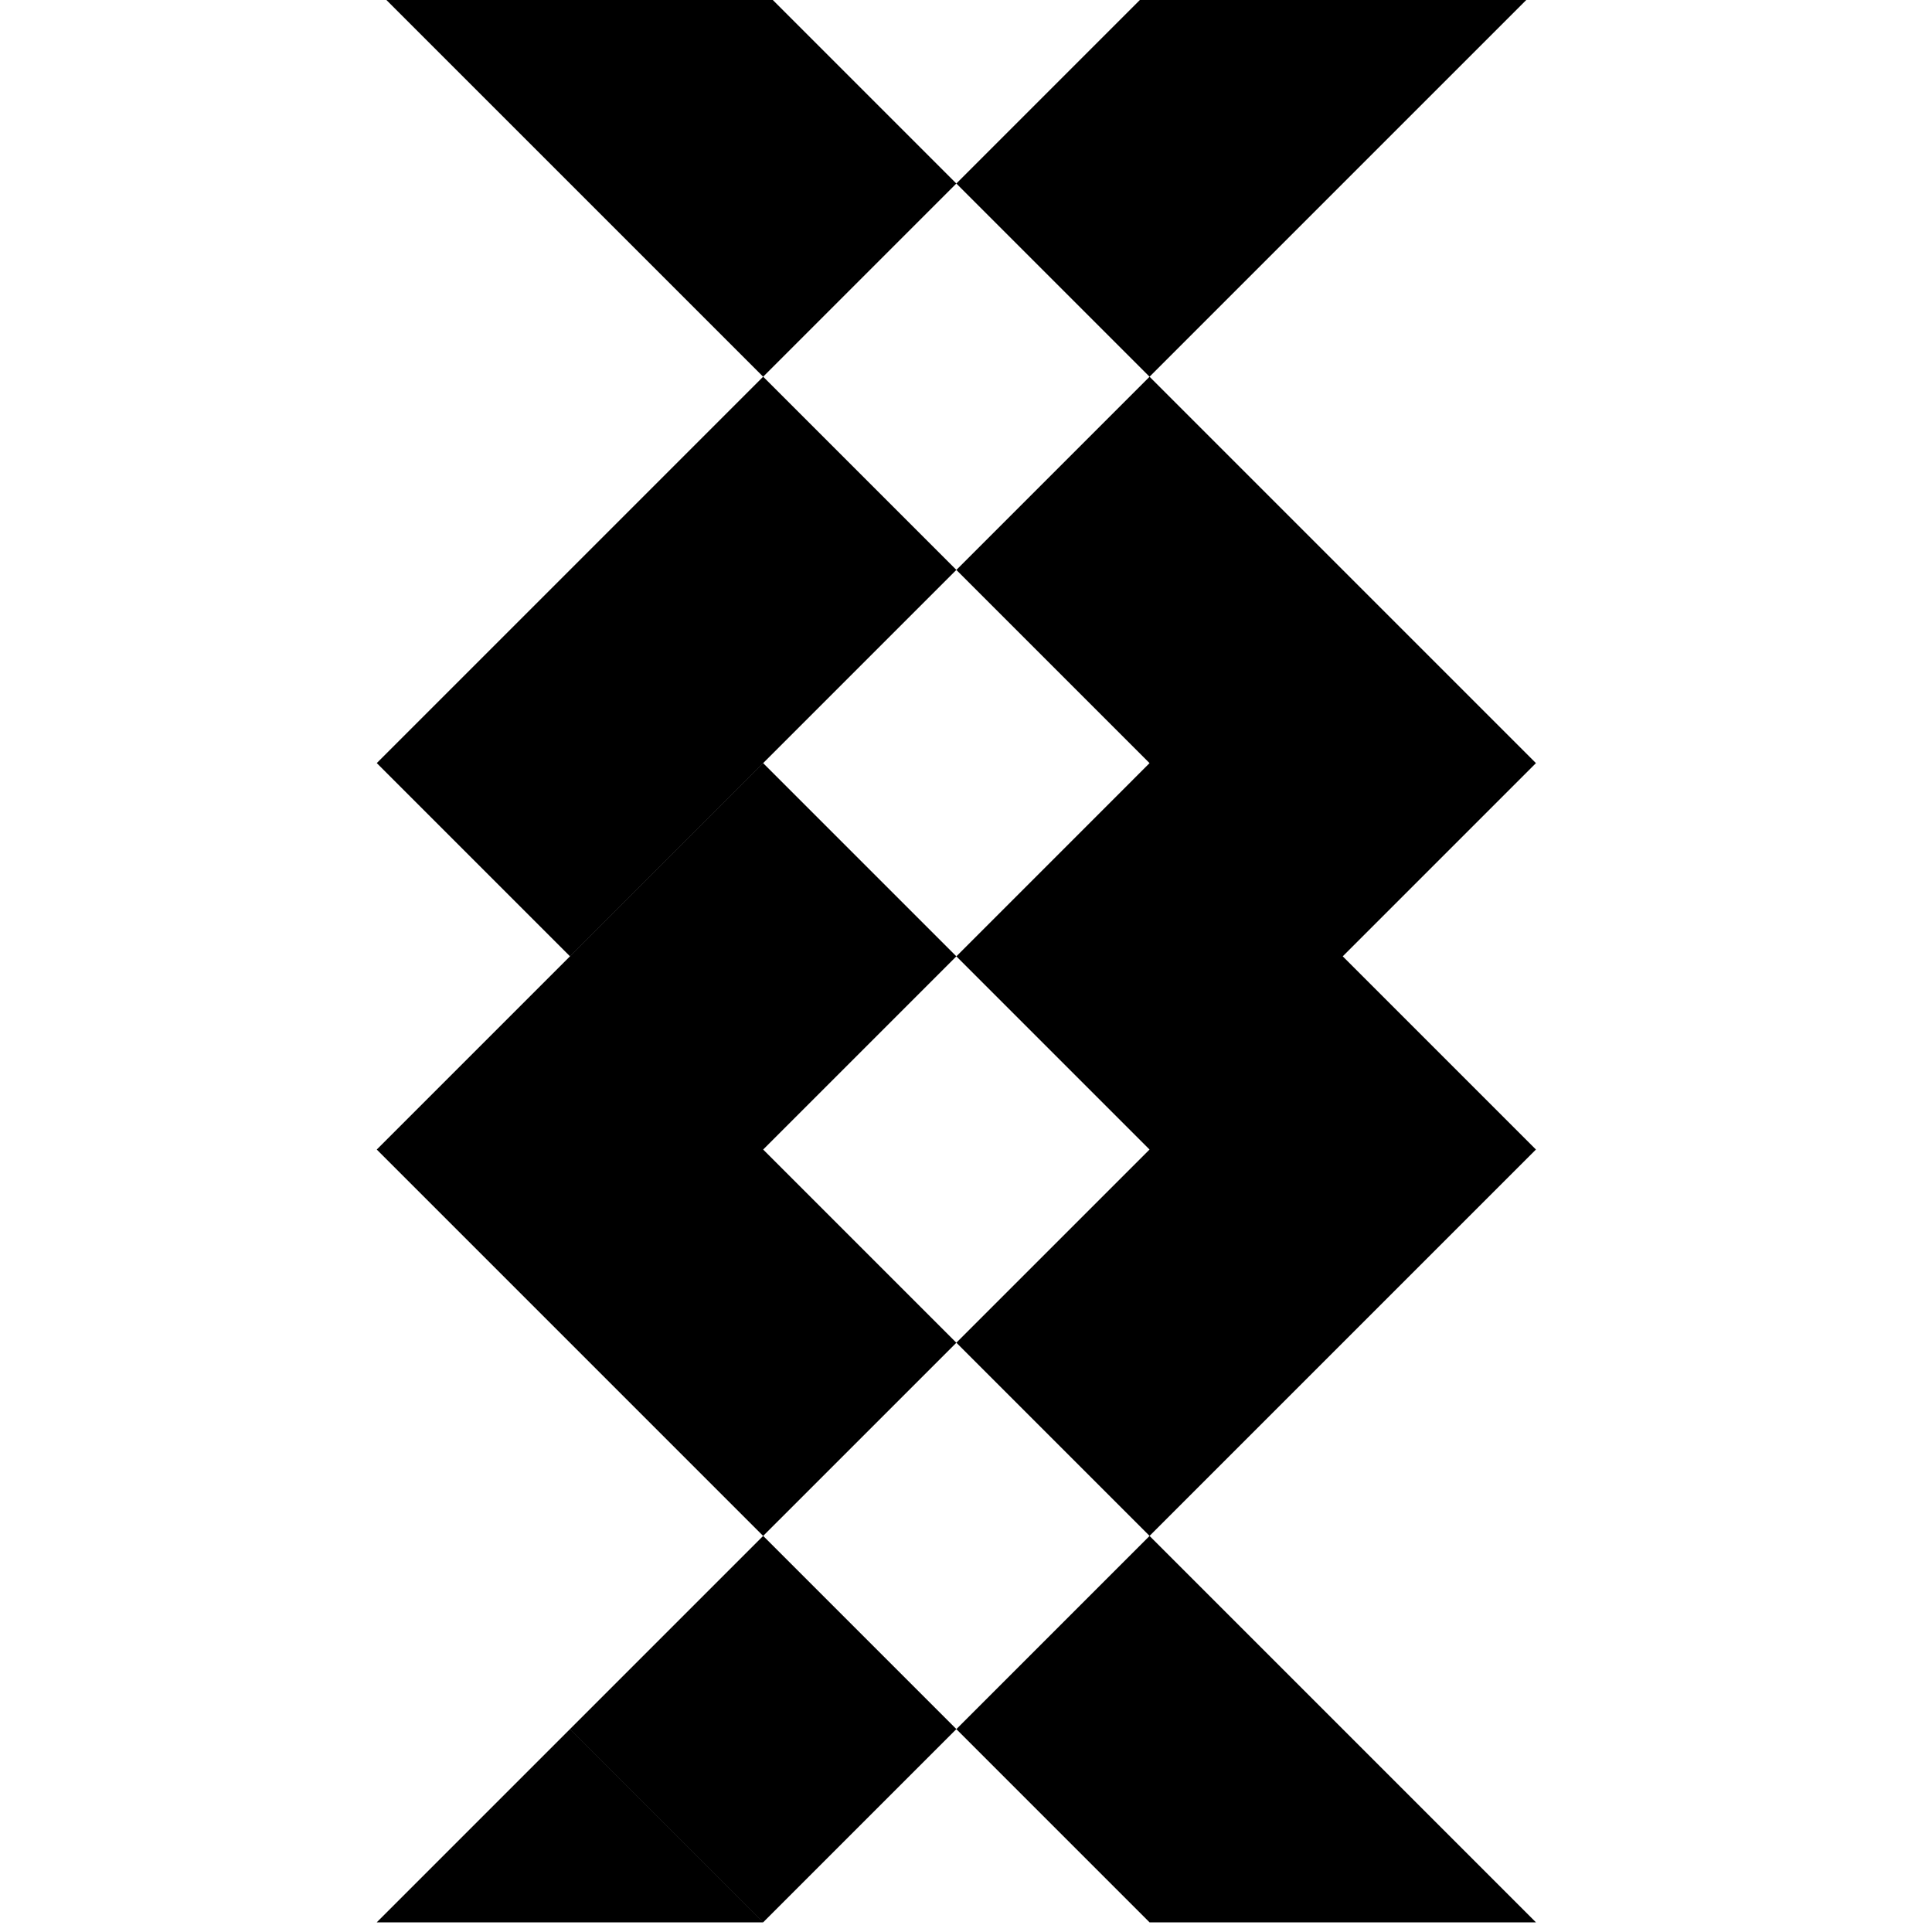
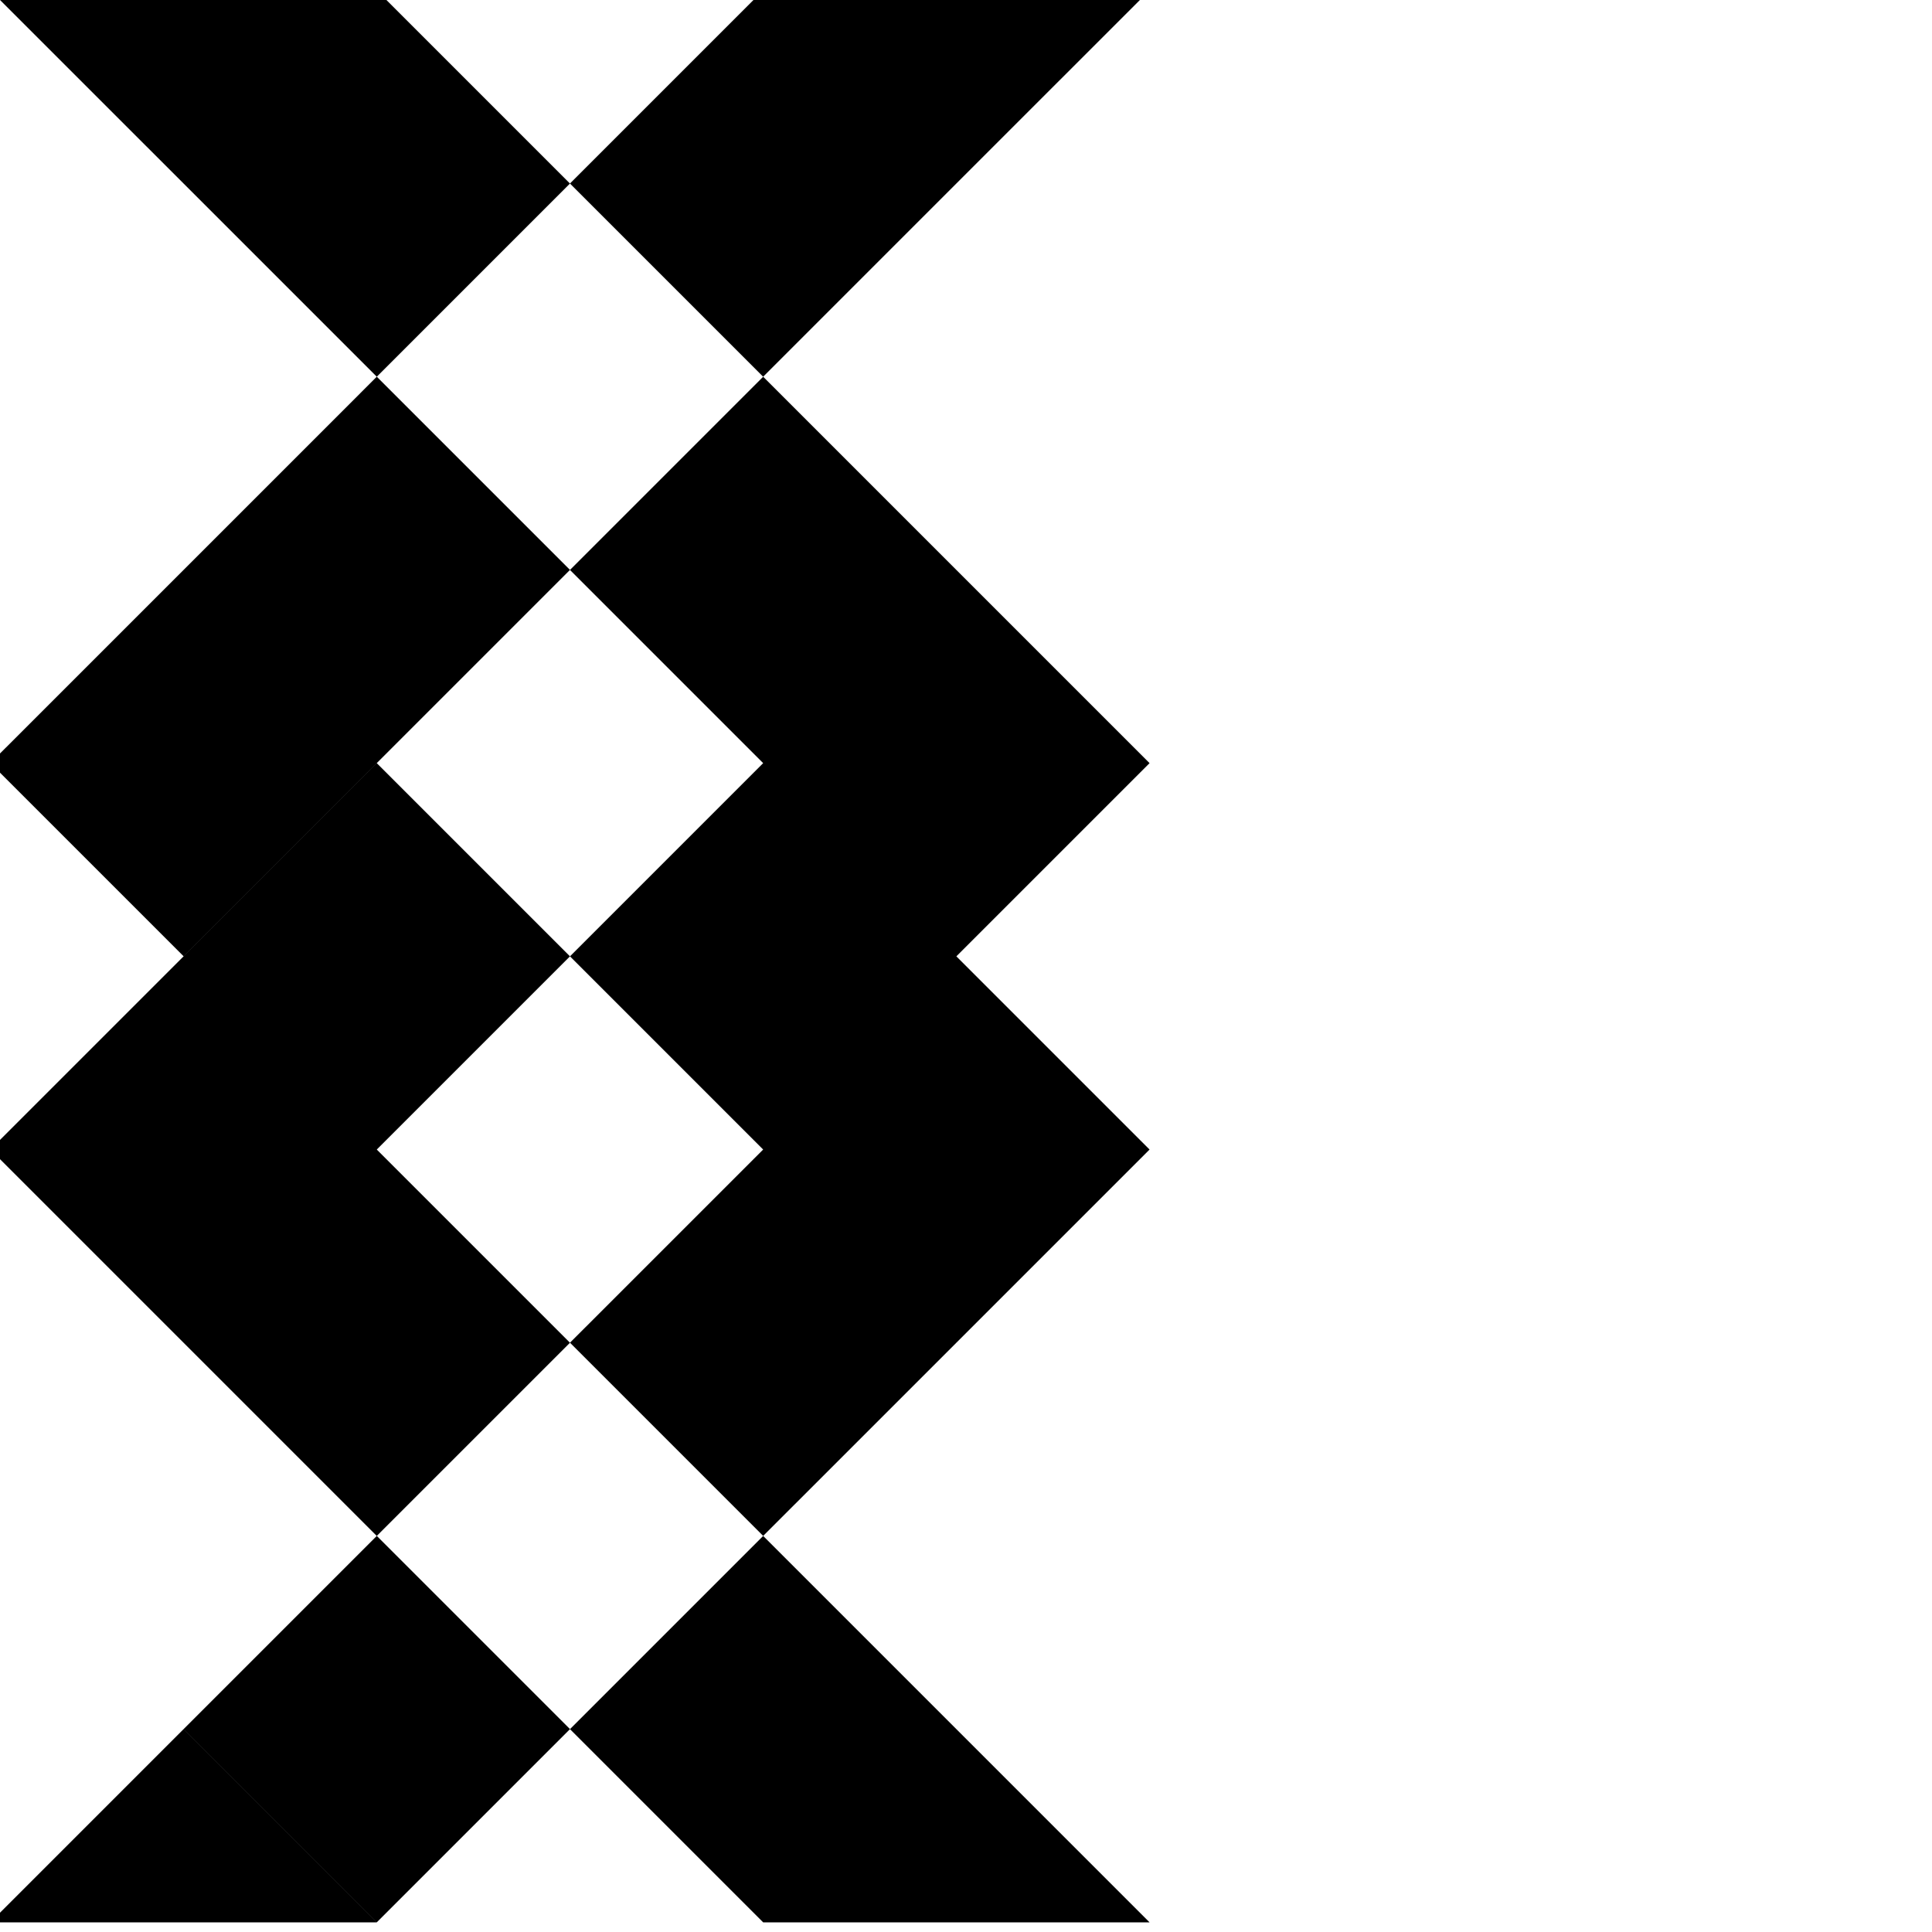
- <svg xmlns="http://www.w3.org/2000/svg" version="1.1" id="Ebene_1" x="0px" y="0px" width="100px" height="100px" viewBox="0 0 100 100" enable-background="new 0 0 100 100" xml:space="preserve">
+ <svg xmlns="http://www.w3.org/2000/svg" version="1.1" id="Ebene_1" x="0px" y="0px" width="100px" height="100px" viewBox="19.999 0 100 100" enable-background="new 19.999 0 100 100" xml:space="preserve">
  <path d="M29.501,9.499l10,10L49.5,9.5l-10-10l0,0h-20L29.501,9.499L29.501,9.499z M29.502,29.498L29.502,29.498l-10,9.999  l9.999,9.999l9.999-9.999l0.001,0.001l10-10l-10-10L29.502,29.498z M69.499,9.499L69.499,9.499L79.5-0.5H59.502L59.5-0.501l-10,10  l10,10L69.499,9.499z M69.5,29.5L69.5,29.5l-9.999-10l-10,10l10,10L59.5,39.5l10,10l10-10L69.5,29.5z M39.501,39.5l-20,20l10,10  l10-10l10-10L39.501,39.5z M49.501,49.5l9.999,10l-9.999,9.998l10,10L79.5,59.5l-10-10l-10-10L49.501,49.5z M39.502,79.498  l9.999-9.998l-10-10l-10,10l9.999,10l-9.998,9.998l10,10l10-10L39.502,79.498z M69.501,89.5l-10-10l-10,10l9.999,10h20L69.501,89.5  L69.501,89.5z M19.5,99.5h20l-10-10L19.5,99.5z" />
</svg>
